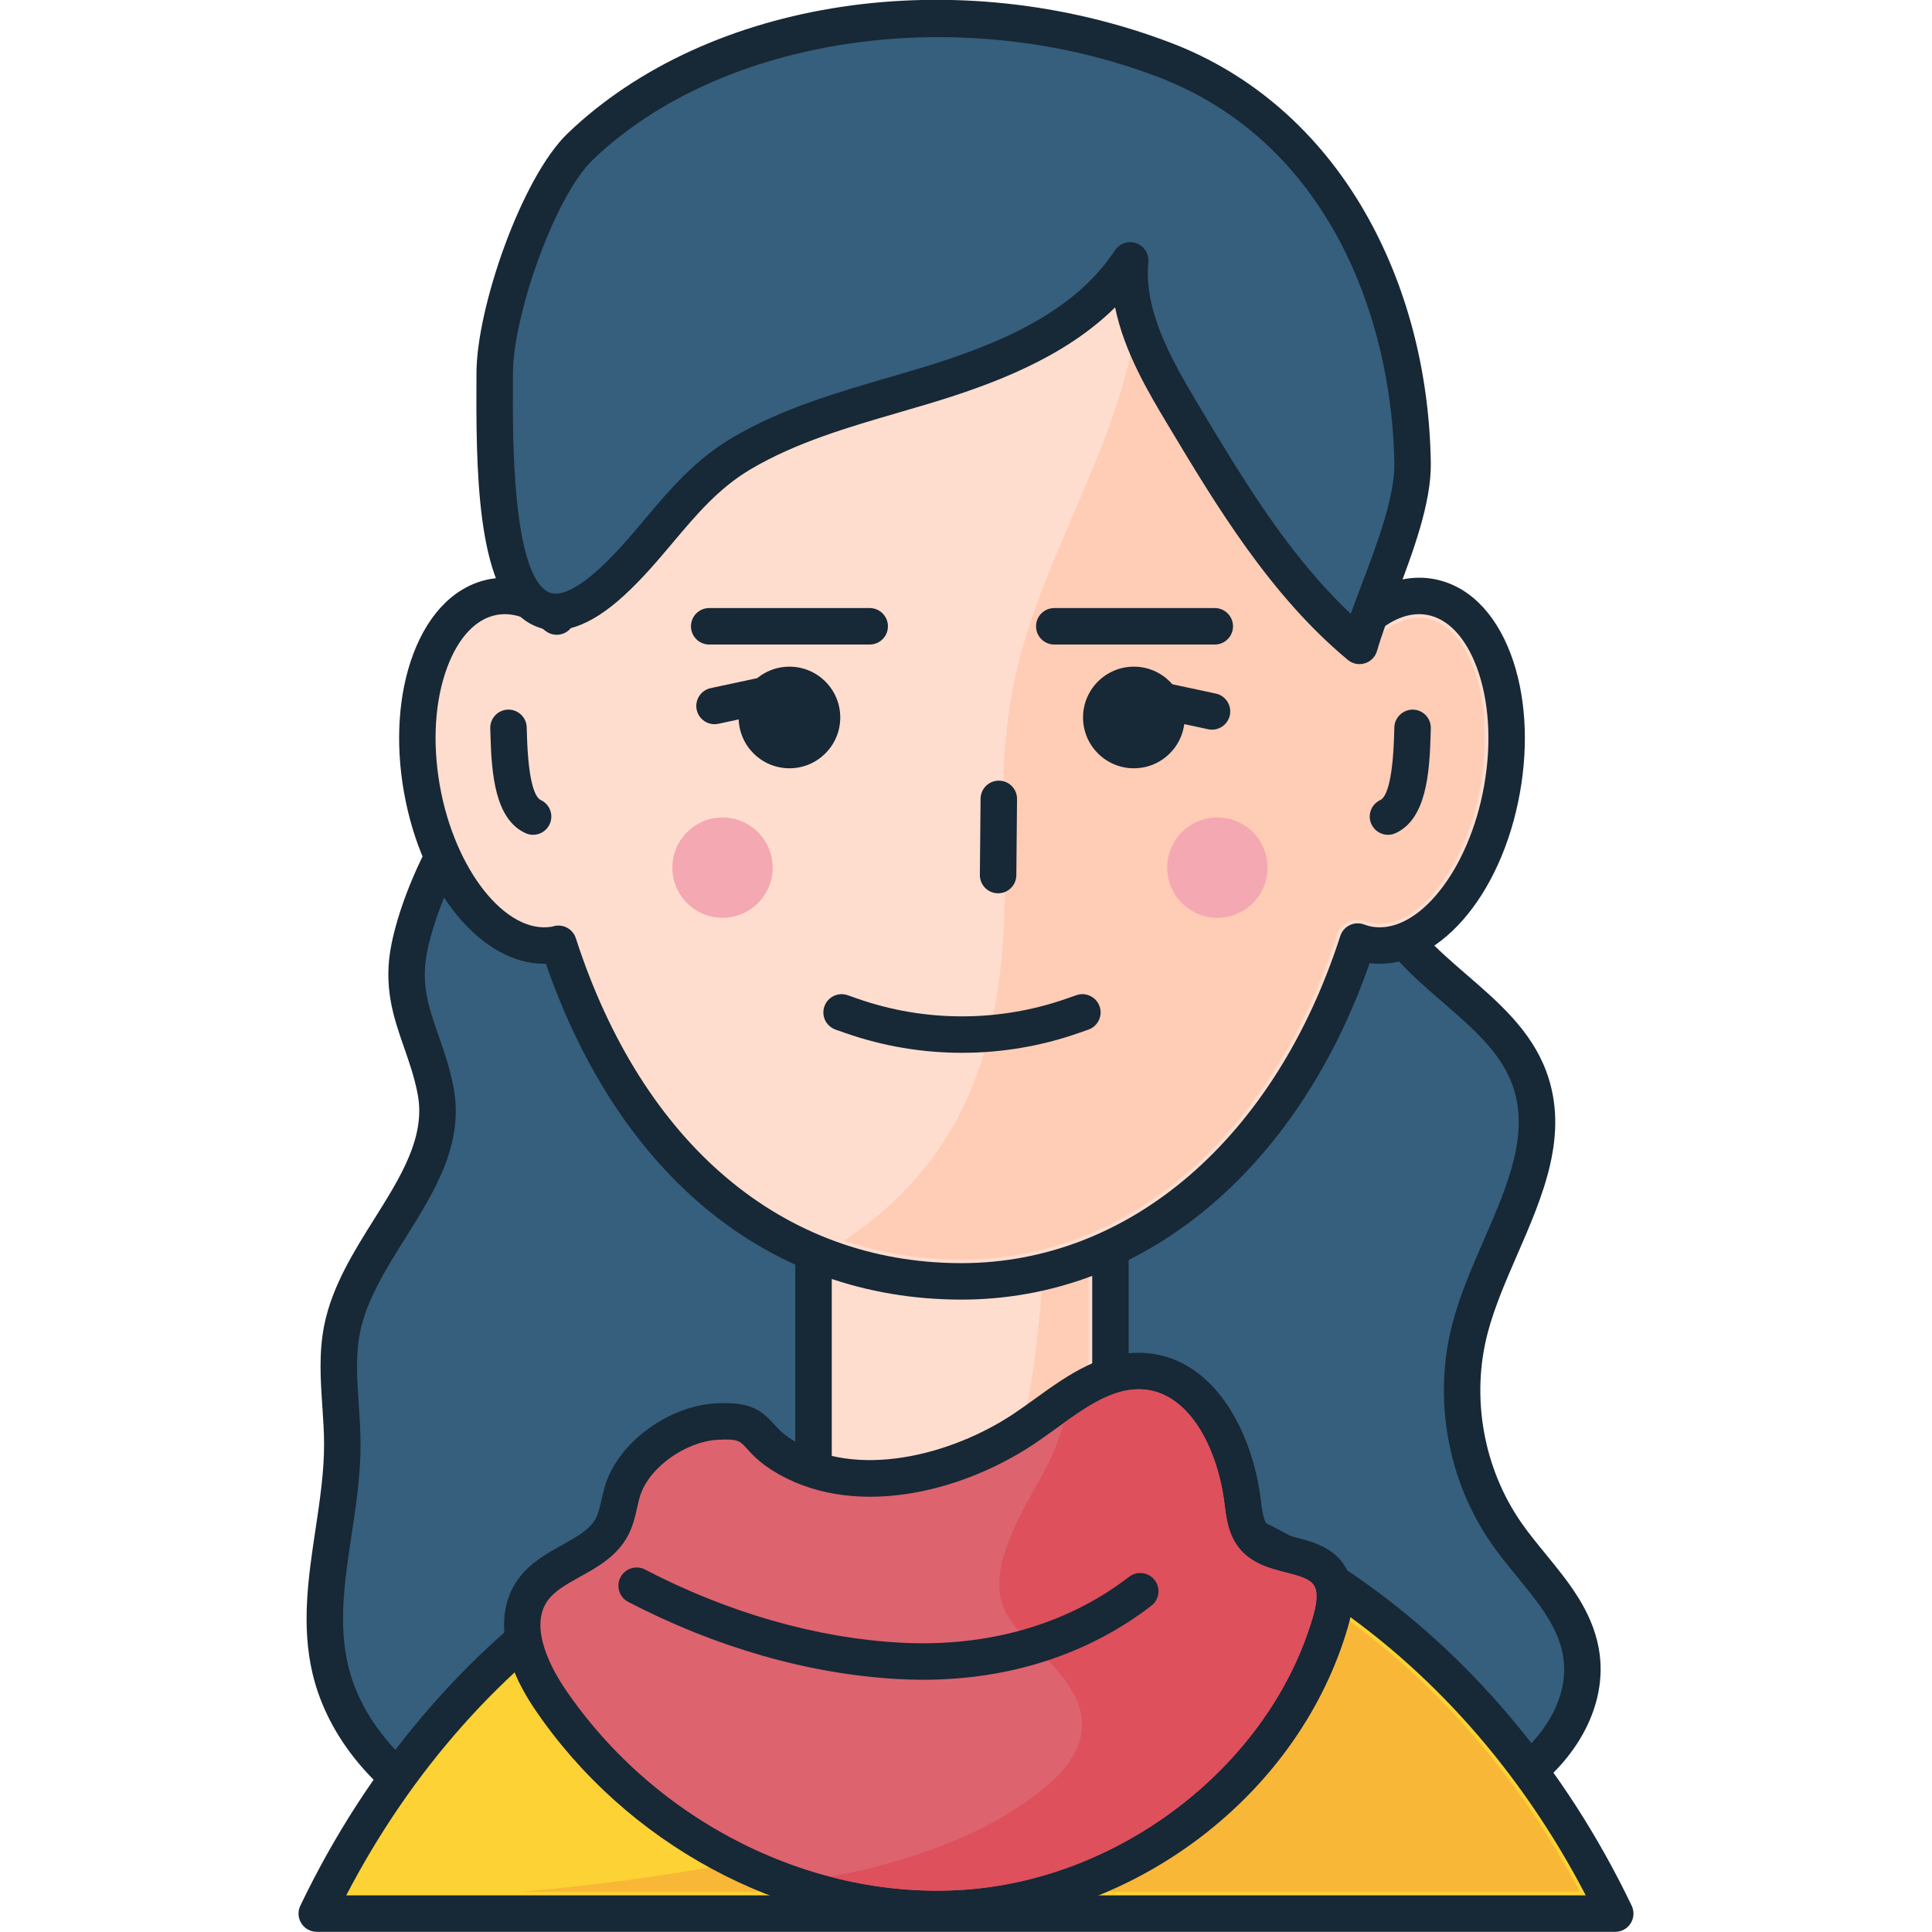
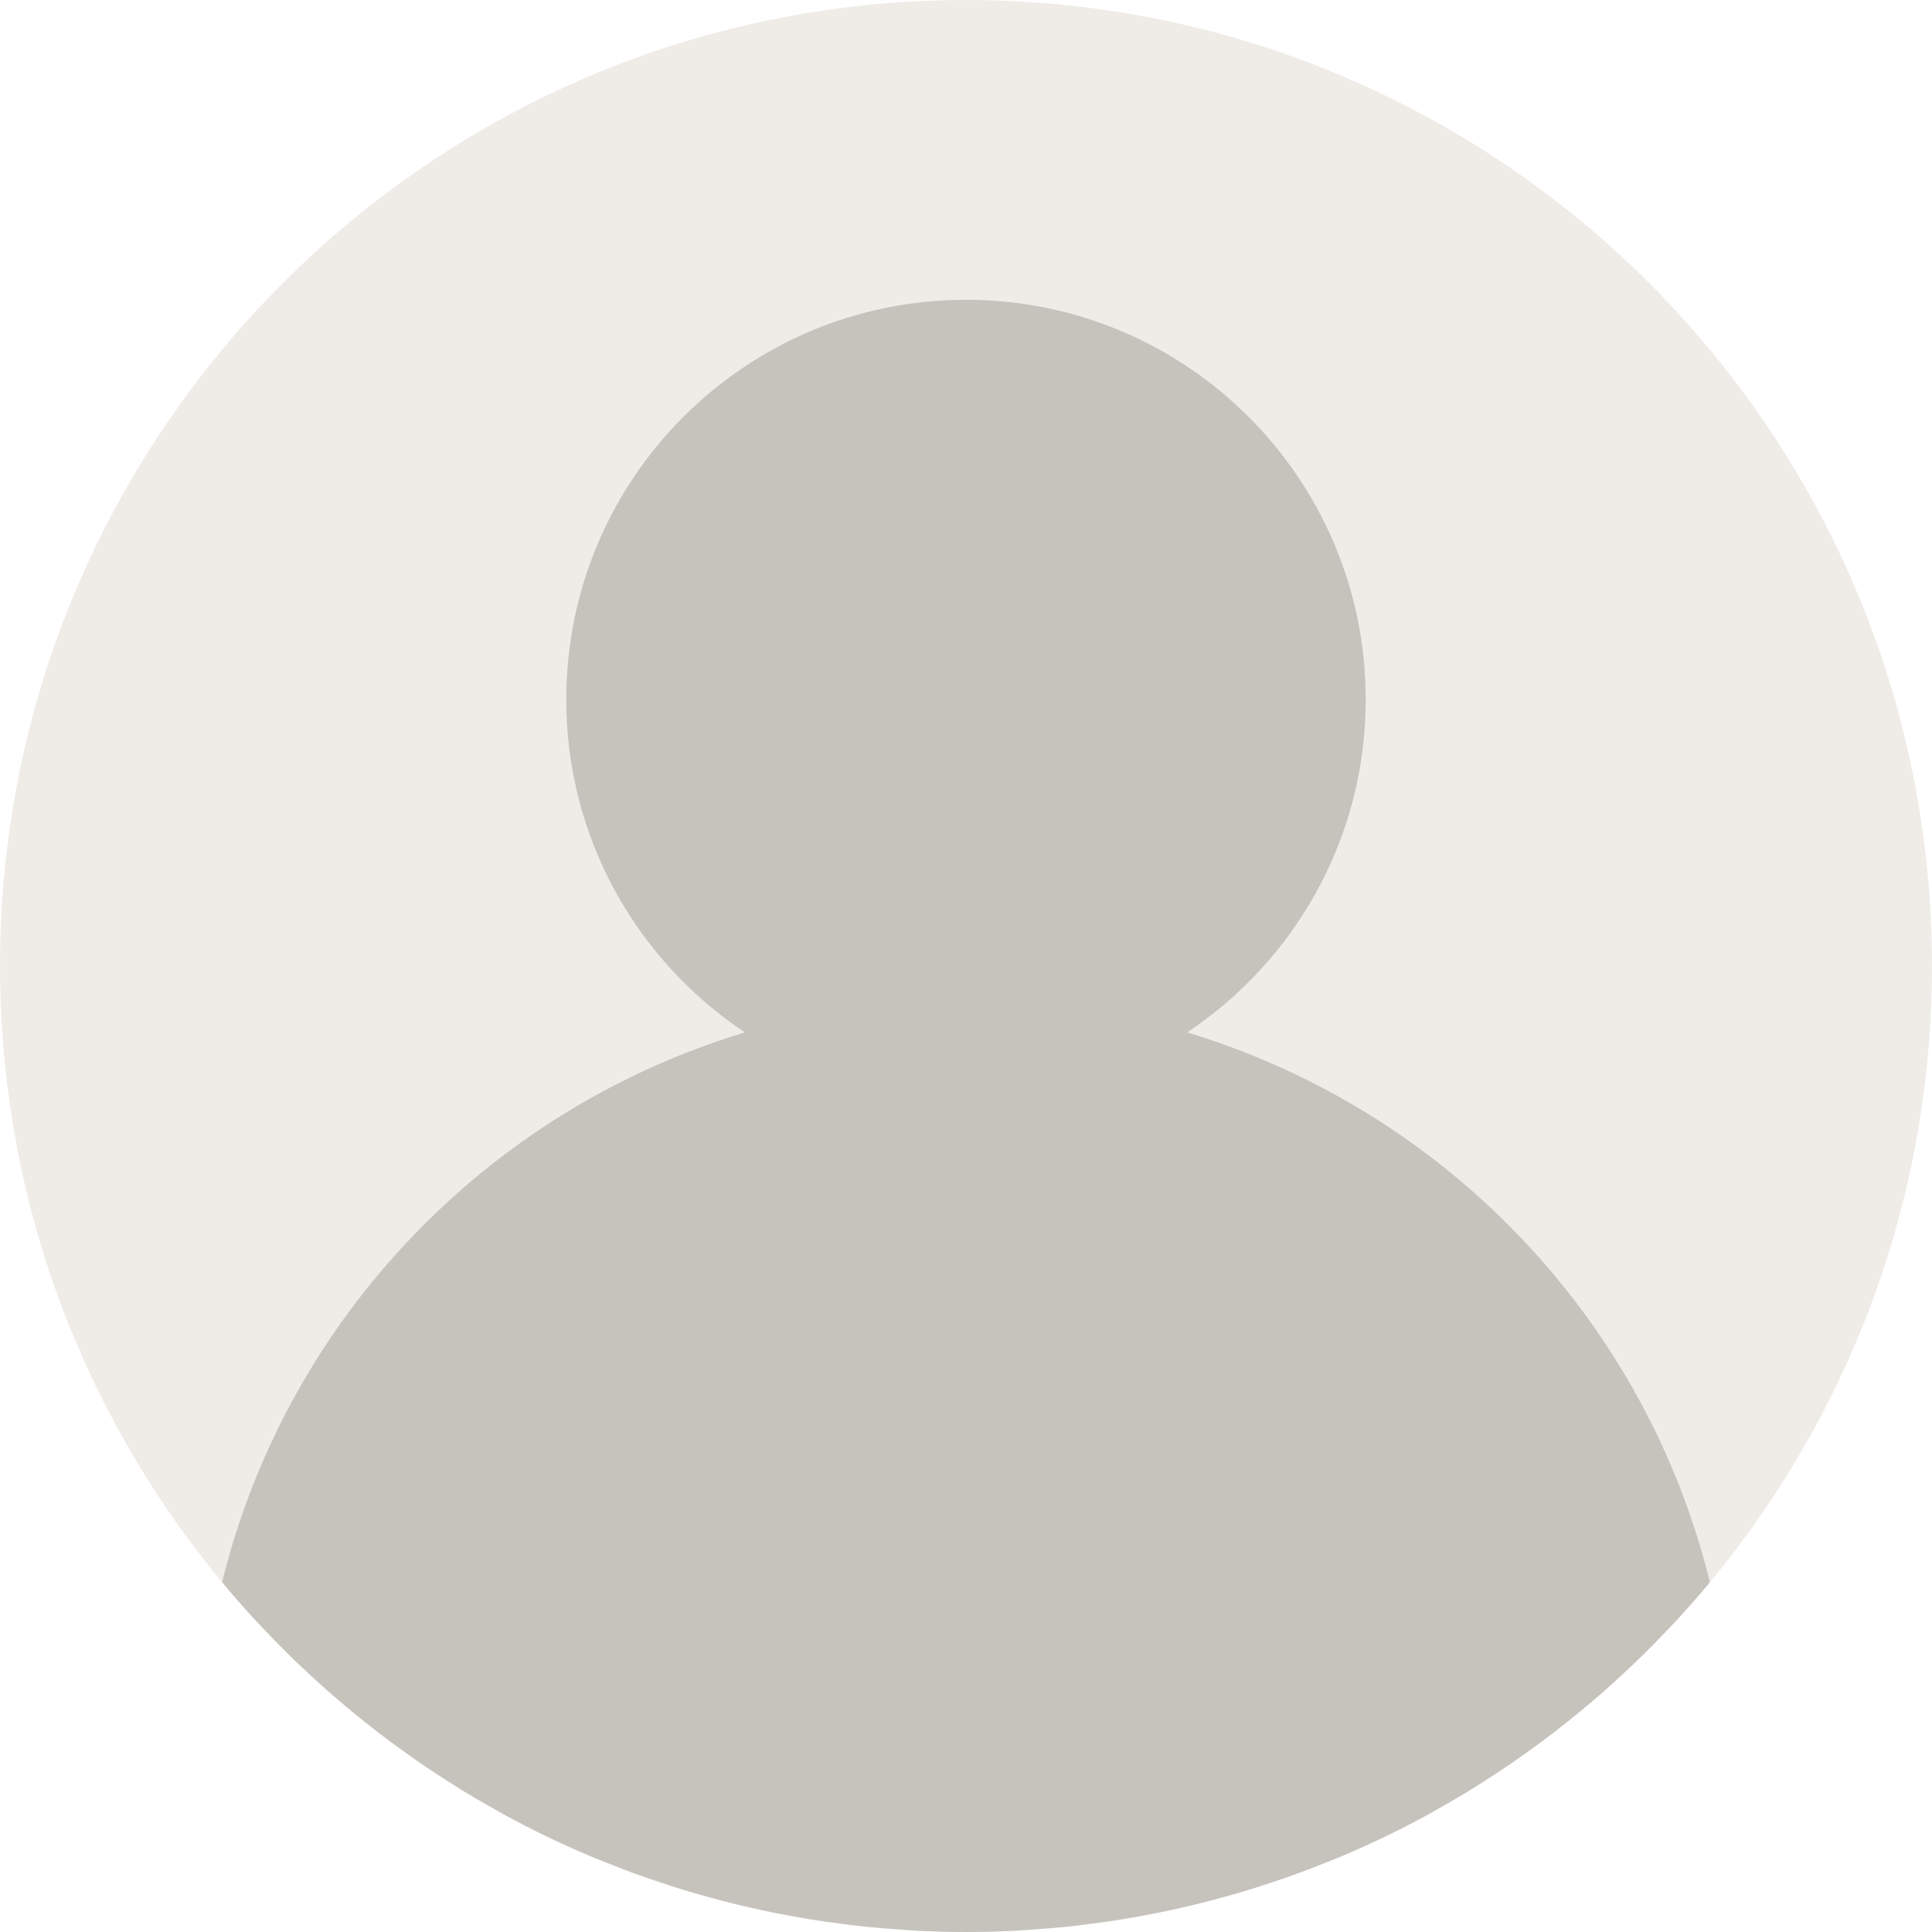
- <svg xmlns="http://www.w3.org/2000/svg" id="Capa_1" enable-background="new 0 0 512 512" height="512" viewBox="0 0 512 512" width="512">
+ <svg xmlns="http://www.w3.org/2000/svg" version="1.1" id="Capa_1" x="0px" y="0px" viewBox="0 0 464 464" style="enable-background:new 0 0 464 464;" xml:space="preserve">
  <g>
-     <g>
-       <g>
-         <path d="m115.444 289.087c4.297 22.591-20.155 40.415-24.754 62.946-2.053 10.061.018 20.454.027 30.723.018 20.045-7.815 40.243-3.163 59.74 4.058 17.004 17.344 30.722 32.813 38.865s33.02 11.384 50.381 13.438c63.98 7.571 128.818.408 192.303-10.57 13.364-2.311 27.098-4.946 38.452-12.364s19.855-20.855 17.429-34.199c-2.226-12.244-12.541-21.074-19.662-31.279-10.884-15.597-14.518-36.042-9.677-54.434 5.92-22.491 23.747-44.532 15.656-66.337-7.267-19.585-32.582-27.965-39.538-47.663-5.586-15.818 2.494-34.41-4.456-49.679-6.224-13.676-22.382-19.781-37.303-21.552-54.618-6.482-104.639 24.643-157.322 32.881-18.025 2.819-33.106 2.607-44.143 18.78-6.123 8.973-11.821 22.11-13.979 32.633-3.133 15.278 4.232 23.857 6.936 38.071z" fill="#365e7d" />
-       </g>
-       <g>
-         <path d="m225.945 502.734c-18.421 0-37.12-.928-55.765-3.135-16.294-1.928-35.221-5.094-52.063-13.962-18.342-9.655-31.193-24.971-35.262-42.019-3.069-12.856-1.126-25.772.753-38.265 1.123-7.468 2.284-15.19 2.277-22.592-.003-3.265-.223-6.526-.458-9.979-.477-7.063-.97-14.369.528-21.714 2.098-10.281 7.778-19.334 13.27-28.09 7.002-11.162 13.616-21.706 11.47-32.988-.854-4.489-2.251-8.49-3.6-12.359-2.781-7.966-5.656-16.205-3.32-27.584 2.246-10.956 8.163-24.775 14.72-34.386 10.764-15.772 25.149-17.74 40.379-19.824 2.282-.311 4.619-.632 7.008-1.005 19.525-3.053 39.197-9.482 58.222-15.7 32.142-10.502 65.369-21.362 100.417-17.206 11.864 1.409 32.983 6.444 41.13 24.35 4.13 9.07 3.608 18.745 3.102 28.1-.426 7.889-.827 15.341 1.513 21.97 3.075 8.71 10.533 15.152 18.427 21.975 8.38 7.241 17.046 14.728 21.085 25.615 6.186 16.67-.862 32.872-7.677 48.54-2.969 6.828-6.041 13.886-7.836 20.708-4.5 17.09-1.148 35.946 8.965 50.44 1.917 2.748 4.075 5.385 6.36 8.179 6.035 7.376 12.276 15.006 14.092 25.001 2.958 16.264-7.682 31.362-19.539 39.108-11.769 7.689-25.201 10.473-40.27 13.081-39.245 6.786-87.535 13.741-137.928 13.741zm-105.755-214.55c2.855 15.008-5.093 27.677-12.779 39.929-5.033 8.026-10.239 16.324-11.986 24.886-1.238 6.066-.808 12.413-.355 19.132.234 3.459.477 7.035.48 10.621.008 8.128-1.208 16.217-2.384 24.039-1.823 12.112-3.544 23.553-.911 34.584 3.421 14.336 14.489 27.353 30.365 35.712 15.443 8.13 33.284 11.091 48.697 12.914 68.414 8.094 137.962-1.376 190.913-10.531 13.992-2.421 26.407-4.968 36.632-11.65 9.184-6 17.482-17.383 15.318-29.289-1.371-7.538-6.565-13.889-12.065-20.612-2.299-2.811-4.678-5.717-6.806-8.767-11.716-16.79-15.599-38.633-10.387-58.43 1.985-7.537 5.204-14.942 8.32-22.103 6.331-14.555 12.31-28.301 7.479-41.322-3.176-8.561-10.544-14.926-18.344-21.665-8.501-7.347-17.291-14.942-21.222-26.069-2.98-8.446-2.507-17.222-2.049-25.711.464-8.567.9-16.661-2.248-23.575-6.419-14.105-25.547-17.815-33.474-18.756-32.906-3.908-65.128 6.618-96.278 16.796-19.388 6.335-39.436 12.888-59.729 16.06-2.454.384-4.852.712-7.194 1.032-14.723 2.015-25.36 3.47-33.705 15.698-5.812 8.515-11.253 21.214-13.237 30.879-1.799 8.77.31 14.811 2.979 22.46 1.466 4.203 2.982 8.547 3.97 13.738z" fill="#172836" />
-       </g>
-     </g>
-     <g>
-       <g>
-         <g>
-           <g>
-             <g>
-               <g>
-                 <g>
-                   <path d="m428.056 507.122c-33.613-70.124-98.06-117.57-172.056-117.57s-138.443 47.446-172.056 117.57z" fill="#fdd234" />
-                 </g>
-                 <g>
-                   <path d="m428.057 511.953h-344.114c-1.661 0-3.204-.852-4.089-2.257-.884-1.406-.985-3.166-.267-4.663 35.573-74.211 103.171-120.313 176.413-120.313s140.84 46.102 176.413 120.313c.717 1.497.617 3.257-.267 4.663-.885 1.405-2.428 2.257-4.089 2.257zm-336.3-9.663h328.486c-34.738-66.765-97.043-107.907-164.243-107.907s-129.505 41.142-164.243 107.907z" fill="#172836" />
-                 </g>
-               </g>
-               <g>
-                 <g>
-                   <path d="m321.969 442.321c-9.122 7.145-18.936 13.369-29.154 18.822-21.499 11.473-44.676 19.655-68.214 25.801-23.73 6.196-47.982 10.33-72.351 13.002-4.744.52-9.495.974-14.25 1.382h280.649c-18.324-34.637-44.14-62.231-74.191-80.573-6.57 8.03-14.349 15.19-22.489 21.566z" fill="#f8b737" />
-                 </g>
-               </g>
-               <g>
-                 <g>
-                   <path d="m258.022 438.193h-6.172c-20.025 0-36.258-16.233-36.258-36.258v-104.105h78.688v104.104c.001 20.025-16.233 36.259-36.258 36.259z" fill="#ffddce" />
-                 </g>
-                 <g>
-                   <path d="m258.023 443.024h-6.172c-22.656 0-41.089-18.433-41.089-41.089v-104.105c0-2.669 2.163-4.832 4.832-4.832h78.687c2.669 0 4.832 2.163 4.832 4.832v104.104c-.001 22.656-18.434 41.09-41.09 41.09zm-37.598-140.362v99.272c0 17.329 14.097 31.426 31.426 31.426h6.172c17.329 0 31.426-14.097 31.426-31.426v-99.272z" fill="#172836" />
-                 </g>
-               </g>
-               <g>
-                 <g>
-                   <path d="m278.156 303.625c.1 4.989-.091 9.986-.396 14.962-.375 6.116-.925 12.22-1.346 18.333-.451 6.552-.965 13.103-1.745 19.625-1.528 12.781-4.025 25.637-9.414 37.406-5.388 11.768-13.893 21.787-25.129 28.329-2.286 1.331-4.676 2.493-7.114 3.549 5.19 4.1 11.725 6.569 18.837 6.569h6.171c16.798 0 30.463-13.666 30.463-30.463v-98.309h-10.327z" fill="#ffccb5" />
-                 </g>
-               </g>
-               <g>
-                 <g>
-                   <path d="m378.993 158.182c-6.432-1.138-13.009 1.601-18.784 7.089v-21.906c0-48.591-39.39-87.981-87.981-87.981h-36.709c-48.591 0-87.981 39.39-87.981 87.981v20.029c-5.236-4.224-11.003-6.213-16.658-5.213-15.036 2.66-23.575 25.444-19.074 50.888 4.502 25.445 20.34 43.916 35.375 41.256.28-.049.541-.154.816-.217 19.058 58.848 59.216 89.344 106.544 89.468s87.486-34.995 105.251-90.053c.938.348 1.901.625 2.898.802 15.036 2.66 30.874-15.811 35.375-41.256 4.503-25.443-4.036-48.226-19.072-50.887z" fill="#ffddce" />
-                 </g>
-                 <g>
-                   <path d="m254.794 344.409c-.09 0-.175 0-.264 0-50.443-.132-90.301-32.504-109.852-88.999-.143.003-.286.005-.429.005-16.632.002-32.511-19.009-37.198-45.503-2.326-13.145-1.458-26.116 2.444-36.525 4.226-11.277 11.522-18.366 20.546-19.962 4.199-.741 8.481-.233 12.667 1.475v-11.535c0-51.177 41.635-92.813 92.813-92.813h36.709c51.177 0 92.813 41.635 92.813 92.813v12.537c4.86-2.468 9.918-3.339 14.794-2.477 9.023 1.596 16.319 8.685 20.546 19.962 3.902 10.409 4.77 23.38 2.444 36.525-4.937 27.911-22.279 47.494-39.858 45.341-19.259 55.143-60.372 89.154-108.175 89.156zm-106.794-99.132c2.053 0 3.937 1.316 4.594 3.345 17.685 54.609 54.848 85.999 101.96 86.124h.237c44.683 0 83.138-33.197 100.403-86.704.406-1.255 1.304-2.288 2.49-2.864 1.183-.576 2.554-.642 3.789-.182.731.271 1.405.458 2.057.574 12.202 2.156 25.816-14.946 29.778-37.34 2.029-11.467 1.326-22.637-1.977-31.451-2.979-7.947-7.66-12.861-13.18-13.838-5.901-1.041-11.205 2.595-14.614 5.834-1.398 1.329-3.452 1.703-5.234.937-1.774-.763-2.925-2.509-2.925-4.44v-21.906c0-45.849-37.301-83.149-83.149-83.149h-36.709c-45.849 0-83.149 37.301-83.149 83.149v20.03c0 1.861-1.068 3.556-2.748 4.358-1.677.804-3.668.571-5.118-.598-3.004-2.424-7.656-5.119-12.782-4.215-5.521.977-10.201 5.89-13.18 13.838-3.303 8.814-4.006 19.984-1.977 31.451 3.949 22.32 17.501 39.386 29.655 37.36.285-.085.491-.142.7-.19.361-.082.722-.123 1.079-.123z" fill="#172836" />
-                 </g>
-               </g>
-               <g>
-                 <g>
-                   <path d="m377.984 163.889c-5.511-.975-10.535 2.498-13.783 5.583-1.679 1.597-4.149 2.039-6.277 1.125-2.129-.914-3.509-3.009-3.509-5.325v-21.905c0-34.847-21.811-64.678-52.49-76.612.158 1.887.241 3.781.222 5.679-.392 38.927-24.505 69.442-32.862 105.87-3.106 13.539-3.747 27.477-3.241 41.322 1.536 41.978-2.425 80.683-39.559 107.255-.915.655-1.852 1.263-2.8 1.849 9.681 3.293 20.006 5.025 30.873 5.053h.233c44.253 0 82.356-32.942 99.488-86.037.485-1.504 1.563-2.744 2.985-3.434s3.064-.769 4.546-.219c.671.249 1.29.422 1.891.528 11.671 2.063 24.789-14.679 28.66-36.558 3.87-21.882-2.714-42.111-14.377-44.174z" fill="#ffccb5" />
-                 </g>
-               </g>
-               <g>
-                 <circle cx="209.212" cy="190.138" fill="#172836" r="13.466" />
-               </g>
-               <g>
-                 <circle cx="300.484" cy="190.138" fill="#172836" r="13.466" />
-               </g>
-               <g>
-                 <path d="m230.48 170.806h-42.535c-2.669 0-4.832-2.163-4.832-4.832s2.163-4.832 4.832-4.832h42.535c2.669 0 4.832 2.163 4.832 4.832-.001 2.67-2.163 4.832-4.832 4.832z" fill="#172836" />
-               </g>
-               <g>
-                 <path d="m321.929 170.806h-42.535c-2.669 0-4.832-2.163-4.832-4.832s2.163-4.832 4.832-4.832h42.535c2.669 0 4.832 2.163 4.832 4.832-.001 2.67-2.163 4.832-4.832 4.832z" fill="#172836" />
-               </g>
-               <g>
-                 <path d="m264.509 236.733c-.016 0-.031 0-.046 0-2.669-.025-4.811-2.208-4.788-4.876l.186-20.188c.025-2.653 2.183-4.788 4.83-4.788h.046c2.669.025 4.811 2.208 4.788 4.876l-.186 20.188c-.025 2.654-2.183 4.788-4.83 4.788z" fill="#172836" />
-               </g>
-               <g>
-                 <path d="m254.937 279.006c-10.453 0-20.904-1.74-30.854-5.222l-2.642-.925c-2.52-.881-3.847-3.638-2.966-6.156s3.639-3.844 6.156-2.966l2.644.925c17.839 6.244 37.486 6.244 55.322 0l2.647-.925c2.527-.878 5.275.448 6.156 2.966.881 2.52-.448 5.275-2.966 6.156l-2.645.925c-9.948 3.48-20.401 5.222-30.852 5.222z" fill="#172836" />
-               </g>
-             </g>
-             <g>
-               <path d="m189.352 191.918c-2.23 0-4.234-1.552-4.72-3.82-.558-2.609 1.103-5.178 3.712-5.738l20.283-4.346c2.614-.55 5.178 1.103 5.738 3.712.558 2.609-1.103 5.178-3.712 5.738l-20.283 4.346c-.341.072-.682.108-1.018.108z" fill="#172836" />
-             </g>
-             <g>
-               <path d="m321.199 193.366c-.335 0-.676-.036-1.018-.109l-20.283-4.346c-2.609-.56-4.27-3.128-3.712-5.738s3.122-4.267 5.738-3.712l20.283 4.346c2.609.56 4.27 3.128 3.712 5.738-.486 2.269-2.491 3.821-4.72 3.821z" fill="#172836" />
-             </g>
-           </g>
-           <g>
-             <path d="m141.269 221.233c-.679 0-1.368-.145-2.026-.448-8.023-3.713-8.993-15.506-9.275-26.267l-.041-1.467c-.091-2.667 1.996-4.904 4.662-4.995 2.683-.068 4.904 1.996 4.995 4.662l.044 1.549c.368 14.135 2.46 17.188 3.673 17.749 2.422 1.121 3.476 3.992 2.356 6.414-.816 1.764-2.564 2.803-4.388 2.803z" fill="#172836" />
-           </g>
-           <g>
-             <path d="m367.834 221.233c-1.824 0-3.572-1.04-4.388-2.804-1.12-2.422-.066-5.292 2.356-6.414 1.213-.561 3.304-3.614 3.672-17.749l.044-1.549c.091-2.666 2.383-4.722 4.995-4.662 2.666.091 4.753 2.328 4.662 4.995l-.041 1.467c-.282 10.761-1.252 22.554-9.275 26.267-.655.305-1.345.449-2.025.449z" fill="#172836" />
-           </g>
-         </g>
-       </g>
-       <g>
-         <circle cx="191.468" cy="229.928" fill="#f4a8b2" r="13.292" />
-       </g>
-       <g>
-         <circle cx="322.617" cy="229.928" fill="#f4a8b2" r="13.292" />
-       </g>
-     </g>
-     <g>
-       <g>
-         <path d="m244.233 102.512c21.087-6.31 43.214-15.09 55.271-33.505-1.305 14.674 6.541 28.43 14.113 41.068 13.237 22.093 26.852 44.633 46.663 61.091 3.978-13.863 14.287-34.041 14.067-48.462-.689-45.192-22.372-90.291-65.769-106.841-51.002-19.45-116.601-13.61-154.766 22.94-11.621 11.129-22.74 44.532-22.711 60.179.035 19.273-2.346 85.954 31.091 55.207 12.217-11.234 19.482-25.233 34.265-33.988 14.69-8.699 31.566-12.839 47.776-17.689z" fill="#365e7d" />
-       </g>
-       <g>
-         <path d="m360.28 175.998c-1.114 0-2.208-.385-3.087-1.115-20.657-17.161-35.034-41.154-47.72-62.324-5.077-8.474-11.541-19.262-13.963-31.102-13.451 13.334-32.42 20.456-49.891 25.684-2.416.723-4.847 1.43-7.284 2.139-13.485 3.924-27.43 7.982-39.414 15.078-8.476 5.02-14.364 12.015-20.599 19.419-3.935 4.671-8.002 9.503-12.859 13.968-9.07 8.342-17.085 11.062-23.812 8.092-14.448-6.384-15.52-35.891-15.391-63.047.006-1.408.013-2.683.011-3.798-.031-17.279 11.928-51.923 24.201-63.678 37.339-35.758 103.062-45.614 159.829-23.965 21.448 8.18 39.21 23.666 51.365 44.784 11.087 19.264 17.144 42.258 17.513 66.498.164 10.717-4.788 23.806-9.155 35.355-1.994 5.275-3.879 10.258-5.099 14.512-.45 1.57-1.661 2.804-3.221 3.286-.468.143-.947.214-1.424.214zm-60.775-111.823c.528 0 1.062.087 1.584.267 2.093.727 3.424 2.785 3.227 4.992-1.126 12.656 5.423 24.768 13.444 38.158 11.659 19.456 23.677 39.51 40.215 55.084.928-2.605 1.955-5.316 3.01-8.108 4.061-10.741 8.666-22.916 8.529-31.789-.582-38.173-17.348-85.12-62.659-102.402-52.554-20.042-115.514-10.826-149.701 21.917-10.278 9.843-21.249 41.689-21.222 56.679.002 1.136-.005 2.432-.011 3.863-.058 12.318-.237 49.803 9.633 54.163 2.815 1.239 7.554-1.021 13.367-6.365 4.402-4.048 8.268-8.639 12.007-13.081 6.48-7.694 13.179-15.653 23.068-21.508 13.035-7.721 27.576-11.952 41.638-16.043 2.413-.703 4.819-1.403 7.211-2.119 19.663-5.884 41.292-14.231 52.615-31.524.914-1.391 2.449-2.184 4.045-2.184z" fill="#172836" />
-       </g>
-     </g>
-     <g>
-       <g>
-         <path d="m165.093 394.768c-1.056 3.263-1.313 6.806-2.905 9.843-4.197 8.006-15.643 9.365-20.939 16.69-6.112 8.454-1.365 20.329 4.49 28.963 24.285 35.81 67.74 58.6 110.882 55.301s83.674-34 95.885-75.509c1.242-4.222 2.109-9.12-.384-12.746-4.332-6.302-15.281-4.137-20.028-10.134-2.05-2.59-2.396-6.088-2.807-9.365-1.929-15.377-10.208-33.026-25.645-34.393-12.221-1.082-22.301 8.608-32.526 15.389-18.096 12.001-45.161 18.637-64.022 6.672-8.099-5.138-5.481-9.362-17.069-8.752-10.153.536-21.792 8.336-24.932 18.041z" fill="#dd636e" />
-       </g>
-       <g>
-         <path d="m248.267 510.716c-41.236 0-82.302-22.015-106.527-57.739-9.029-13.312-10.635-25.89-4.407-34.506 3.108-4.298 7.656-6.821 11.67-9.048 3.94-2.185 7.343-4.074 8.905-7.054.705-1.343 1.098-3.089 1.513-4.935.302-1.34.613-2.724 1.074-4.152 3.602-11.126 16.733-20.717 29.275-21.378 9.18-.48 12.011 1.853 15.299 5.472 1.158 1.274 2.353 2.59 4.615 4.025 17.125 10.868 42.469 4.185 58.763-6.618 1.93-1.28 3.845-2.661 5.873-4.122 8.501-6.132 18.147-13.083 29.75-12.052 17.584 1.557 27.744 20.511 30.012 38.604l.061.488c.324 2.611.631 5.077 1.741 6.478 1.313 1.661 4.242 2.414 7.343 3.21 4.295 1.104 9.64 2.477 12.877 7.186 3.764 5.473 2.395 12.236 1.038 16.848-12.634 42.95-53.818 75.421-100.151 78.963-2.904.219-5.818.33-8.724.33zm-78.578-114.46c-.326 1.005-.576 2.119-.841 3.297-.51 2.266-1.087 4.835-2.383 7.303-2.903 5.541-8.149 8.451-12.776 11.017-3.435 1.906-6.678 3.706-8.525 6.26-5.269 7.285 1.442 18.806 4.572 23.421 24.023 35.424 65.834 56.294 106.516 53.195 41.742-3.191 80.274-33.494 91.617-72.055.799-2.718 1.697-6.57.269-8.647-1.184-1.724-4.028-2.454-7.318-3.3-4.305-1.106-9.182-2.359-12.516-6.571-2.789-3.523-3.323-7.826-3.753-11.285l-.06-.477c-1.787-14.245-9.058-29.1-21.277-30.182-8.026-.703-15.42 4.621-23.246 10.264-2.013 1.452-4.096 2.954-6.183 4.338-19.438 12.892-48.4 19.975-69.282 6.725-3.36-2.133-5.226-4.187-6.588-5.686-1.859-2.048-2.359-2.597-7.638-2.32-8.578.452-18.2 7.322-20.588 14.703z" fill="#172836" />
-       </g>
-     </g>
-     <g>
-       <g>
-         <path d="m348.139 420.047c-1.184-1.724-4.028-2.454-7.318-3.3-4.305-1.106-9.182-2.359-12.516-6.571-2.789-3.523-3.323-7.826-3.753-11.285l-.06-.477c-1.787-14.245-9.058-29.1-21.277-30.182-7.323-.642-14.121 3.737-21.2 8.795-.572 1.789-1.169 3.568-1.82 5.32-1.987 5.344-4.901 10.242-7.671 15.202-2.833 5.073-5.336 10.288-6.821 15.93-.989 3.759-1.304 7.723-.093 11.468 2.051 6.341 7.874 10.59 12.308 15.219 4.788 5 9.811 11.656 8.694 18.988-1.09 7.153-6.992 12.658-12.503 16.772-13.329 9.951-29.724 15.937-45.782 19.678-2.755.642-5.53 1.224-8.318 1.744 11.847 3.099 24.094 4.327 36.243 3.401 41.742-3.191 80.274-33.494 91.617-72.055.801-2.718 1.699-6.57.27-8.647z" fill="#dd505c" />
-       </g>
-     </g>
-     <g>
-       <path d="m244.605 445.153c-2.188 0-4.393-.061-6.618-.184-23.561-1.299-48.283-8.37-71.498-20.446-2.367-1.232-3.287-4.149-2.056-6.516 1.23-2.365 4.144-3.292 6.516-2.056 22.005 11.447 45.371 18.145 67.569 19.371 23.216 1.266 44.216-4.756 60.713-17.452 2.119-1.628 5.148-1.233 6.776.881 1.628 2.115 1.233 5.149-.881 6.776-16.761 12.899-37.572 19.626-60.521 19.626z" fill="#172836" />
-     </g>
+     <path style="fill:#F9EDE0;" d="M305.872,451.92c-2.416,0.816-4.848,1.608-7.296,2.336   C301.032,453.52,303.456,452.728,305.872,451.92z" />
+     <path style="fill:#F9EDE0;" d="M317.992,447.472c-2.608,1.04-5.216,2.064-7.872,3.008   C312.776,449.528,315.392,448.512,317.992,447.472z" />
  </g>
+   <circle style="fill:#EFECE8;" cx="232" cy="232" r="232" />
+   <g>
+     <path style="fill:#F9EDE0;" d="M293.896,455.584c-2.368,0.656-4.752,1.28-7.16,1.864   C289.144,456.864,291.528,456.24,293.896,455.584z" />
+     <path style="fill:#F9EDE0;" d="M215.192,463.328c-2.832-0.2-5.656-0.416-8.448-0.72   C209.544,462.912,212.368,463.128,215.192,463.328z" />
+     <path style="fill:#F9EDE0;" d="M177.256,457.44c-2.4-0.584-4.784-1.208-7.16-1.864C172.472,456.24,174.856,456.864,177.256,457.44z   " />
+     <path style="fill:#F9EDE0;" d="M201.944,462c-2.536-0.328-5.064-0.672-7.576-1.08C196.872,461.328,199.408,461.664,201.944,462z" />
+     <path style="fill:#F9EDE0;" d="M232,464c-4.272,0-8.504-0.136-12.72-0.36C223.496,463.864,227.728,464,232,464z" />
+     <path style="fill:#F9EDE0;" d="M189.416,460.032c-2.432-0.448-4.856-0.928-7.256-1.456   C184.56,459.104,186.984,459.584,189.416,460.032z" />
+     <path style="fill:#F9EDE0;" d="M142.608,446.128c-3.608-1.512-7.176-3.096-10.688-4.776   C135.44,443.032,139.008,444.624,142.608,446.128z" />
+     <path style="fill:#F9EDE0;" d="M153.872,450.48c-2.648-0.952-5.264-1.968-7.872-3.008   C148.608,448.512,151.224,449.528,153.872,450.48z" />
+     <path style="fill:#F9EDE0;" d="M244.72,463.64c-4.216,0.224-8.448,0.36-12.72,0.36C236.272,464,240.504,463.864,244.72,463.64z" />
+     <path style="fill:#F9EDE0;" d="M257.256,462.608c-2.8,0.304-5.624,0.52-8.448,0.72   C251.632,463.128,254.456,462.912,257.256,462.608z" />
+     <path style="fill:#F9EDE0;" d="M281.848,458.576c-2.408,0.528-4.824,1.008-7.256,1.456   C277.016,459.584,279.44,459.104,281.848,458.576z" />
+     <path style="fill:#F9EDE0;" d="M269.64,460.912c-2.512,0.408-5.04,0.752-7.576,1.08   C264.592,461.664,267.128,461.328,269.64,460.912z" />
+     <path style="fill:#F9EDE0;" d="M332.032,441.368c-3.496,1.672-7.048,3.256-10.64,4.76   C324.984,444.624,328.536,443.048,332.032,441.368z" />
+     <path style="fill:#F9EDE0;" d="M165.424,454.256c-2.456-0.736-4.88-1.528-7.296-2.336   C160.544,452.728,162.968,453.52,165.424,454.256z" />
+     <path style="fill:#F9EDE0;" d="M321.392,446.128c-1.12,0.472-2.264,0.888-3.392,1.336   C319.12,447.016,320.264,446.6,321.392,446.128z" />
+     <path style="fill:#F9EDE0;" d="M332.352,441.224c-0.104,0.048-0.216,0.096-0.32,0.144   C332.136,441.32,332.248,441.28,332.352,441.224z" />
+     <path style="fill:#F9EDE0;" d="M182.152,458.576c-1.64-0.36-3.272-0.736-4.896-1.128   C178.88,457.84,180.512,458.216,182.152,458.576z" />
+     <path style="fill:#F9EDE0;" d="M194.36,460.912c-1.656-0.272-3.304-0.576-4.952-0.88   C191.064,460.336,192.704,460.648,194.36,460.912z" />
+     <path style="fill:#F9EDE0;" d="M219.28,463.64c-1.368-0.072-2.728-0.216-4.088-0.312C216.56,463.424,217.912,463.568,219.28,463.64   z" />
+     <path style="fill:#F9EDE0;" d="M206.744,462.608c-1.608-0.176-3.2-0.4-4.8-0.608C203.544,462.208,205.136,462.432,206.744,462.608z   " />
+     <path style="fill:#F9EDE0;" d="M131.928,441.352c-0.088-0.04-0.184-0.08-0.272-0.12   C131.744,441.272,131.84,441.312,131.928,441.352z" />
+     <path style="fill:#F9EDE0;" d="M248.808,463.328c-1.368,0.096-2.72,0.24-4.088,0.312   C246.088,463.568,247.44,463.424,248.808,463.328z" />
+     <path style="fill:#F9EDE0;" d="M298.576,454.256c-1.552,0.464-3.112,0.896-4.68,1.328   C295.464,455.152,297.024,454.72,298.576,454.256z" />
+     <path style="fill:#F9EDE0;" d="M310.128,450.48c-1.408,0.504-2.832,0.96-4.248,1.44C307.296,451.44,308.72,450.984,310.128,450.48z   " />
+     <path style="fill:#F9EDE0;" d="M146.008,447.472c-1.128-0.448-2.272-0.872-3.392-1.336   C143.736,446.6,144.88,447.016,146.008,447.472z" />
+     <path style="fill:#F9EDE0;" d="M158.128,451.92c-1.416-0.48-2.848-0.936-4.248-1.44C155.28,450.984,156.704,451.44,158.128,451.92z   " />
+     <path style="fill:#F9EDE0;" d="M262.056,462c-1.6,0.208-3.192,0.44-4.8,0.608C258.864,462.432,260.456,462.208,262.056,462z" />
+     <path style="fill:#F9EDE0;" d="M286.744,457.44c-1.624,0.392-3.256,0.768-4.896,1.128   C283.488,458.216,285.12,457.84,286.744,457.44z" />
+     <path style="fill:#F9EDE0;" d="M274.584,460.032c-1.648,0.304-3.288,0.616-4.952,0.88   C271.296,460.648,272.936,460.336,274.584,460.032z" />
+     <path style="fill:#F9EDE0;" d="M170.104,455.584c-1.56-0.432-3.128-0.864-4.68-1.328   C166.976,454.72,168.536,455.152,170.104,455.584z" />
+   </g>
+   <path style="fill:#C6C3BD;" d="M285.104,247.952C310.952,230.744,328,201.376,328,168c0-53.016-42.984-96-96-96s-96,42.984-96,96  c0,33.376,17.048,62.744,42.896,79.952c0,0,0.008,0.008,0.016,0.008c-0.008,0-0.008-0.008-0.008-0.008  c-61.872,18.648-110.048,68.864-125.56,132.04L53.352,380c2.528,3.048,5.152,6.024,7.832,8.944c0.648,0.712,1.328,1.392,1.992,2.088  c2.064,2.192,4.152,4.352,6.296,6.464c0.888,0.872,1.792,1.712,2.696,2.568c1.984,1.888,3.992,3.752,6.04,5.568  c1.016,0.896,2.048,1.784,3.072,2.664c2.008,1.72,4.04,3.408,6.112,5.056c1.088,0.872,2.184,1.728,3.28,2.584  c2.096,1.616,4.224,3.184,6.376,4.72c1.112,0.792,2.208,1.6,3.336,2.376c2.272,1.568,4.584,3.072,6.912,4.56  c1.048,0.664,2.072,1.352,3.128,2.008c2.688,1.656,5.424,3.24,8.184,4.792c0.728,0.408,1.44,0.848,2.176,1.248  c3.568,1.952,7.192,3.824,10.872,5.592c0.088,0.04,0.184,0.08,0.272,0.12c3.512,1.68,7.08,3.272,10.688,4.776  c1.12,0.472,2.264,0.888,3.392,1.336c2.608,1.04,5.216,2.064,7.872,3.008c1.408,0.504,2.832,0.96,4.248,1.44  c2.416,0.816,4.848,1.608,7.296,2.336c1.552,0.464,3.112,0.896,4.68,1.328c2.368,0.656,4.752,1.28,7.16,1.864  c1.624,0.392,3.256,0.768,4.896,1.128c2.408,0.528,4.824,1.008,7.256,1.456c1.648,0.304,3.288,0.616,4.952,0.88  c2.512,0.408,5.04,0.752,7.576,1.08c1.6,0.208,3.192,0.44,4.8,0.608c2.8,0.304,5.624,0.52,8.448,0.72  c1.368,0.096,2.72,0.24,4.088,0.312c4.216,0.24,8.448,0.376,12.72,0.376s8.504-0.136,12.72-0.36  c1.368-0.072,2.728-0.216,4.088-0.312c2.832-0.2,5.656-0.416,8.448-0.72c1.608-0.176,3.2-0.4,4.8-0.608  c2.536-0.328,5.064-0.672,7.576-1.08c1.656-0.272,3.304-0.576,4.952-0.88c2.432-0.448,4.856-0.928,7.256-1.456  c1.64-0.36,3.272-0.736,4.896-1.128c2.4-0.584,4.784-1.208,7.16-1.864c1.56-0.432,3.128-0.864,4.68-1.328  c2.456-0.736,4.88-1.528,7.296-2.336c1.416-0.48,2.848-0.936,4.248-1.44c2.648-0.952,5.264-1.968,7.872-3.008  c1.128-0.448,2.272-0.872,3.392-1.336c3.592-1.504,7.144-3.08,10.64-4.76c0.104-0.048,0.216-0.096,0.32-0.144  c3.68-1.768,7.304-3.64,10.872-5.592c0.736-0.4,1.448-0.84,2.176-1.248c2.76-1.552,5.496-3.136,8.184-4.792  c1.056-0.648,2.088-1.336,3.128-2.008c2.328-1.488,4.64-3,6.912-4.56c1.12-0.776,2.224-1.576,3.336-2.376  c2.152-1.544,4.28-3.112,6.376-4.72c1.104-0.848,2.192-1.712,3.28-2.584c2.064-1.648,4.104-3.336,6.112-5.056  c1.032-0.88,2.064-1.768,3.072-2.664c2.048-1.816,4.056-3.68,6.04-5.568c0.896-0.856,1.808-1.704,2.696-2.568  c2.144-2.112,4.24-4.272,6.296-6.464c0.656-0.704,1.336-1.384,1.992-2.088c2.68-2.92,5.304-5.896,7.832-8.944l0.008-0.008  C395.152,316.816,346.976,266.6,285.104,247.952z" />
+   <g>
+ </g>
+   <g>
+ </g>
+   <g>
+ </g>
+   <g>
+ </g>
+   <g>
+ </g>
+   <g>
+ </g>
+   <g>
+ </g>
+   <g>
+ </g>
+   <g>
+ </g>
+   <g>
+ </g>
+   <g>
+ </g>
+   <g>
+ </g>
+   <g>
+ </g>
+   <g>
+ </g>
+   <g>
+ </g>
</svg>
